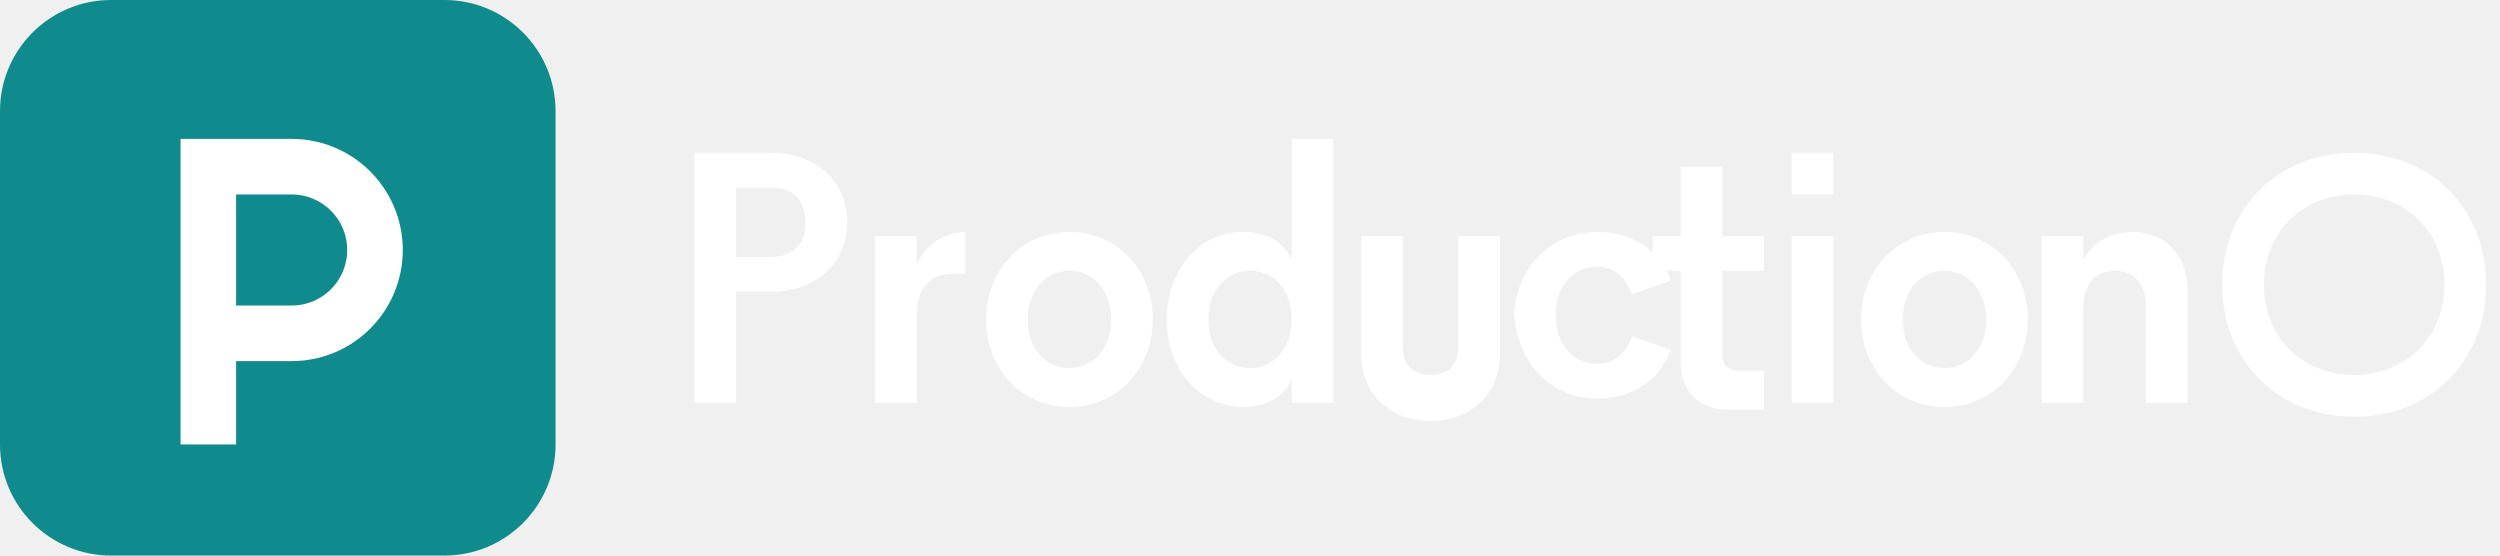
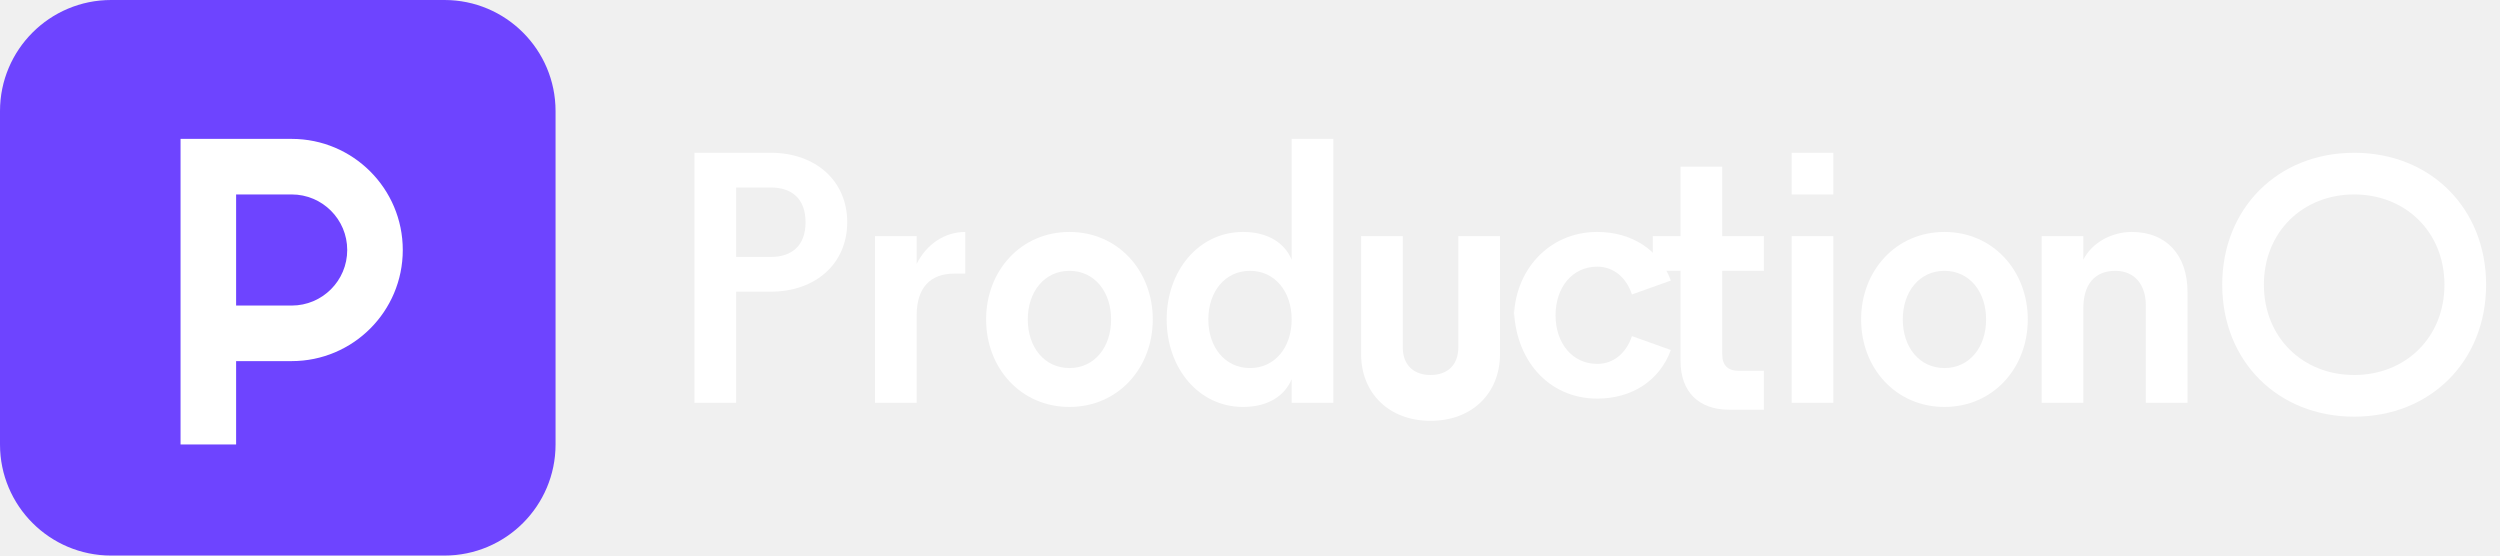
<svg xmlns="http://www.w3.org/2000/svg" width="180" height="40" viewBox="0 0 180 40" fill="none">
-   <rect x="0" y="0" width="40" height="40" rx="8" fill="#0F8B8D" />
+   <rect x="0" y="0" width="40" height="40" rx="8" fill="#6E44FF" />
  <path d="M13 10h8c4.418 0 8 3.582 8 8s-3.582 8-8 8h-4v6h-4V10zm4 12h4c2.209 0 4-1.791 4-4s-1.791-4-4-4h-4v8z" fill="white" />
  <g fill="white">
    <path d="M50 11h5.5c3.2 0 5.5 2 5.5 5s-2.3 5-5.5 5H53v8h-3V11zm3 7.5h2.5c1.5 0 2.5-.8 2.5-2.5s-1-2.5-2.5-2.5H53v5z" />
    <path d="M63 17h3v2c.7-1.4 2-2.3 3.5-2.3v3c-.3 0-.5 0-.8 0-1.7 0-2.7 1-2.7 3v6.3h-3V17z" />
    <path d="M71 23c0-3.5 2.5-6.3 6-6.3s6 2.8 6 6.3-2.5 6.3-6 6.3-6-2.8-6-6.3zm9 0c0-2-1.2-3.5-3-3.5s-3 1.5-3 3.5 1.2 3.5 3 3.5 3-1.5 3-3.5z" />
    <path d="M84 23c0-3.5 2.3-6.3 5.5-6.3 1.8 0 3 .8 3.5 2V10h3v19h-3v-1.7c-.5 1.2-1.7 2-3.5 2-3.2 0-5.5-2.8-5.5-6.3zm9 0c0-2-1.2-3.5-3-3.5s-3 1.5-3 3.5 1.2 3.5 3 3.5 3-1.5 3-3.5z" />
    <path d="M98 17h3v8c0 1.3.8 2 2 2s2-.7 2-2v-8h3v8.5c0 2.8-2 4.8-5 4.8s-5-2-5-4.8V17z" />
    <path d="M109 23c0-3.5 2.5-6.3 6-6.3 2.5 0 4.5 1.3 5.3 3.5l-2.8 1c-.4-1.2-1.3-2-2.5-2-1.8 0-3 1.5-3 3.5s1.2 3.5 3 3.5c1.2 0 2.1-.8 2.5-2l2.8 1c-.8 2.2-2.8 3.5-5.3 3.5-3.5 0-6-2.8-6-6.7z" />
    <path d="M121 12h3v5h3v2.5h-3v6c0 .8.4 1.2 1.2 1.2h1.8v2.8h-2.5c-2.2 0-3.5-1.3-3.5-3.5v-6.5h-2V17h2v-5z" />
    <path d="M129 17h3v12h-3V17zm0-6h3v3h-3v-3z" />
    <path d="M134 23c0-3.5 2.5-6.3 6-6.3s6 2.8 6 6.3-2.5 6.3-6 6.3-6-2.8-6-6.3zm9 0c0-2-1.2-3.5-3-3.5s-3 1.5-3 3.5 1.2 3.5 3 3.5 3-1.5 3-3.5z" />
    <path d="M147 17h3v1.7c.6-1.2 2-2 3.5-2 2.5 0 4 1.7 4 4.3v8h-3v-7c0-1.5-.8-2.5-2.2-2.5-1.5 0-2.3 1-2.3 2.7v6.8h-3V17z" />
    <path d="M160 20.5c0-5.5 4-9.5 9.5-9.5s9.5 4 9.5 9.5-4 9.5-9.5 9.5-9.5-4-9.5-9.5zm16 0c0-3.8-2.8-6.5-6.5-6.5s-6.5 2.7-6.5 6.5 2.8 6.5 6.5 6.5 6.5-2.7 6.5-6.5z" />
  </g>
</svg>
